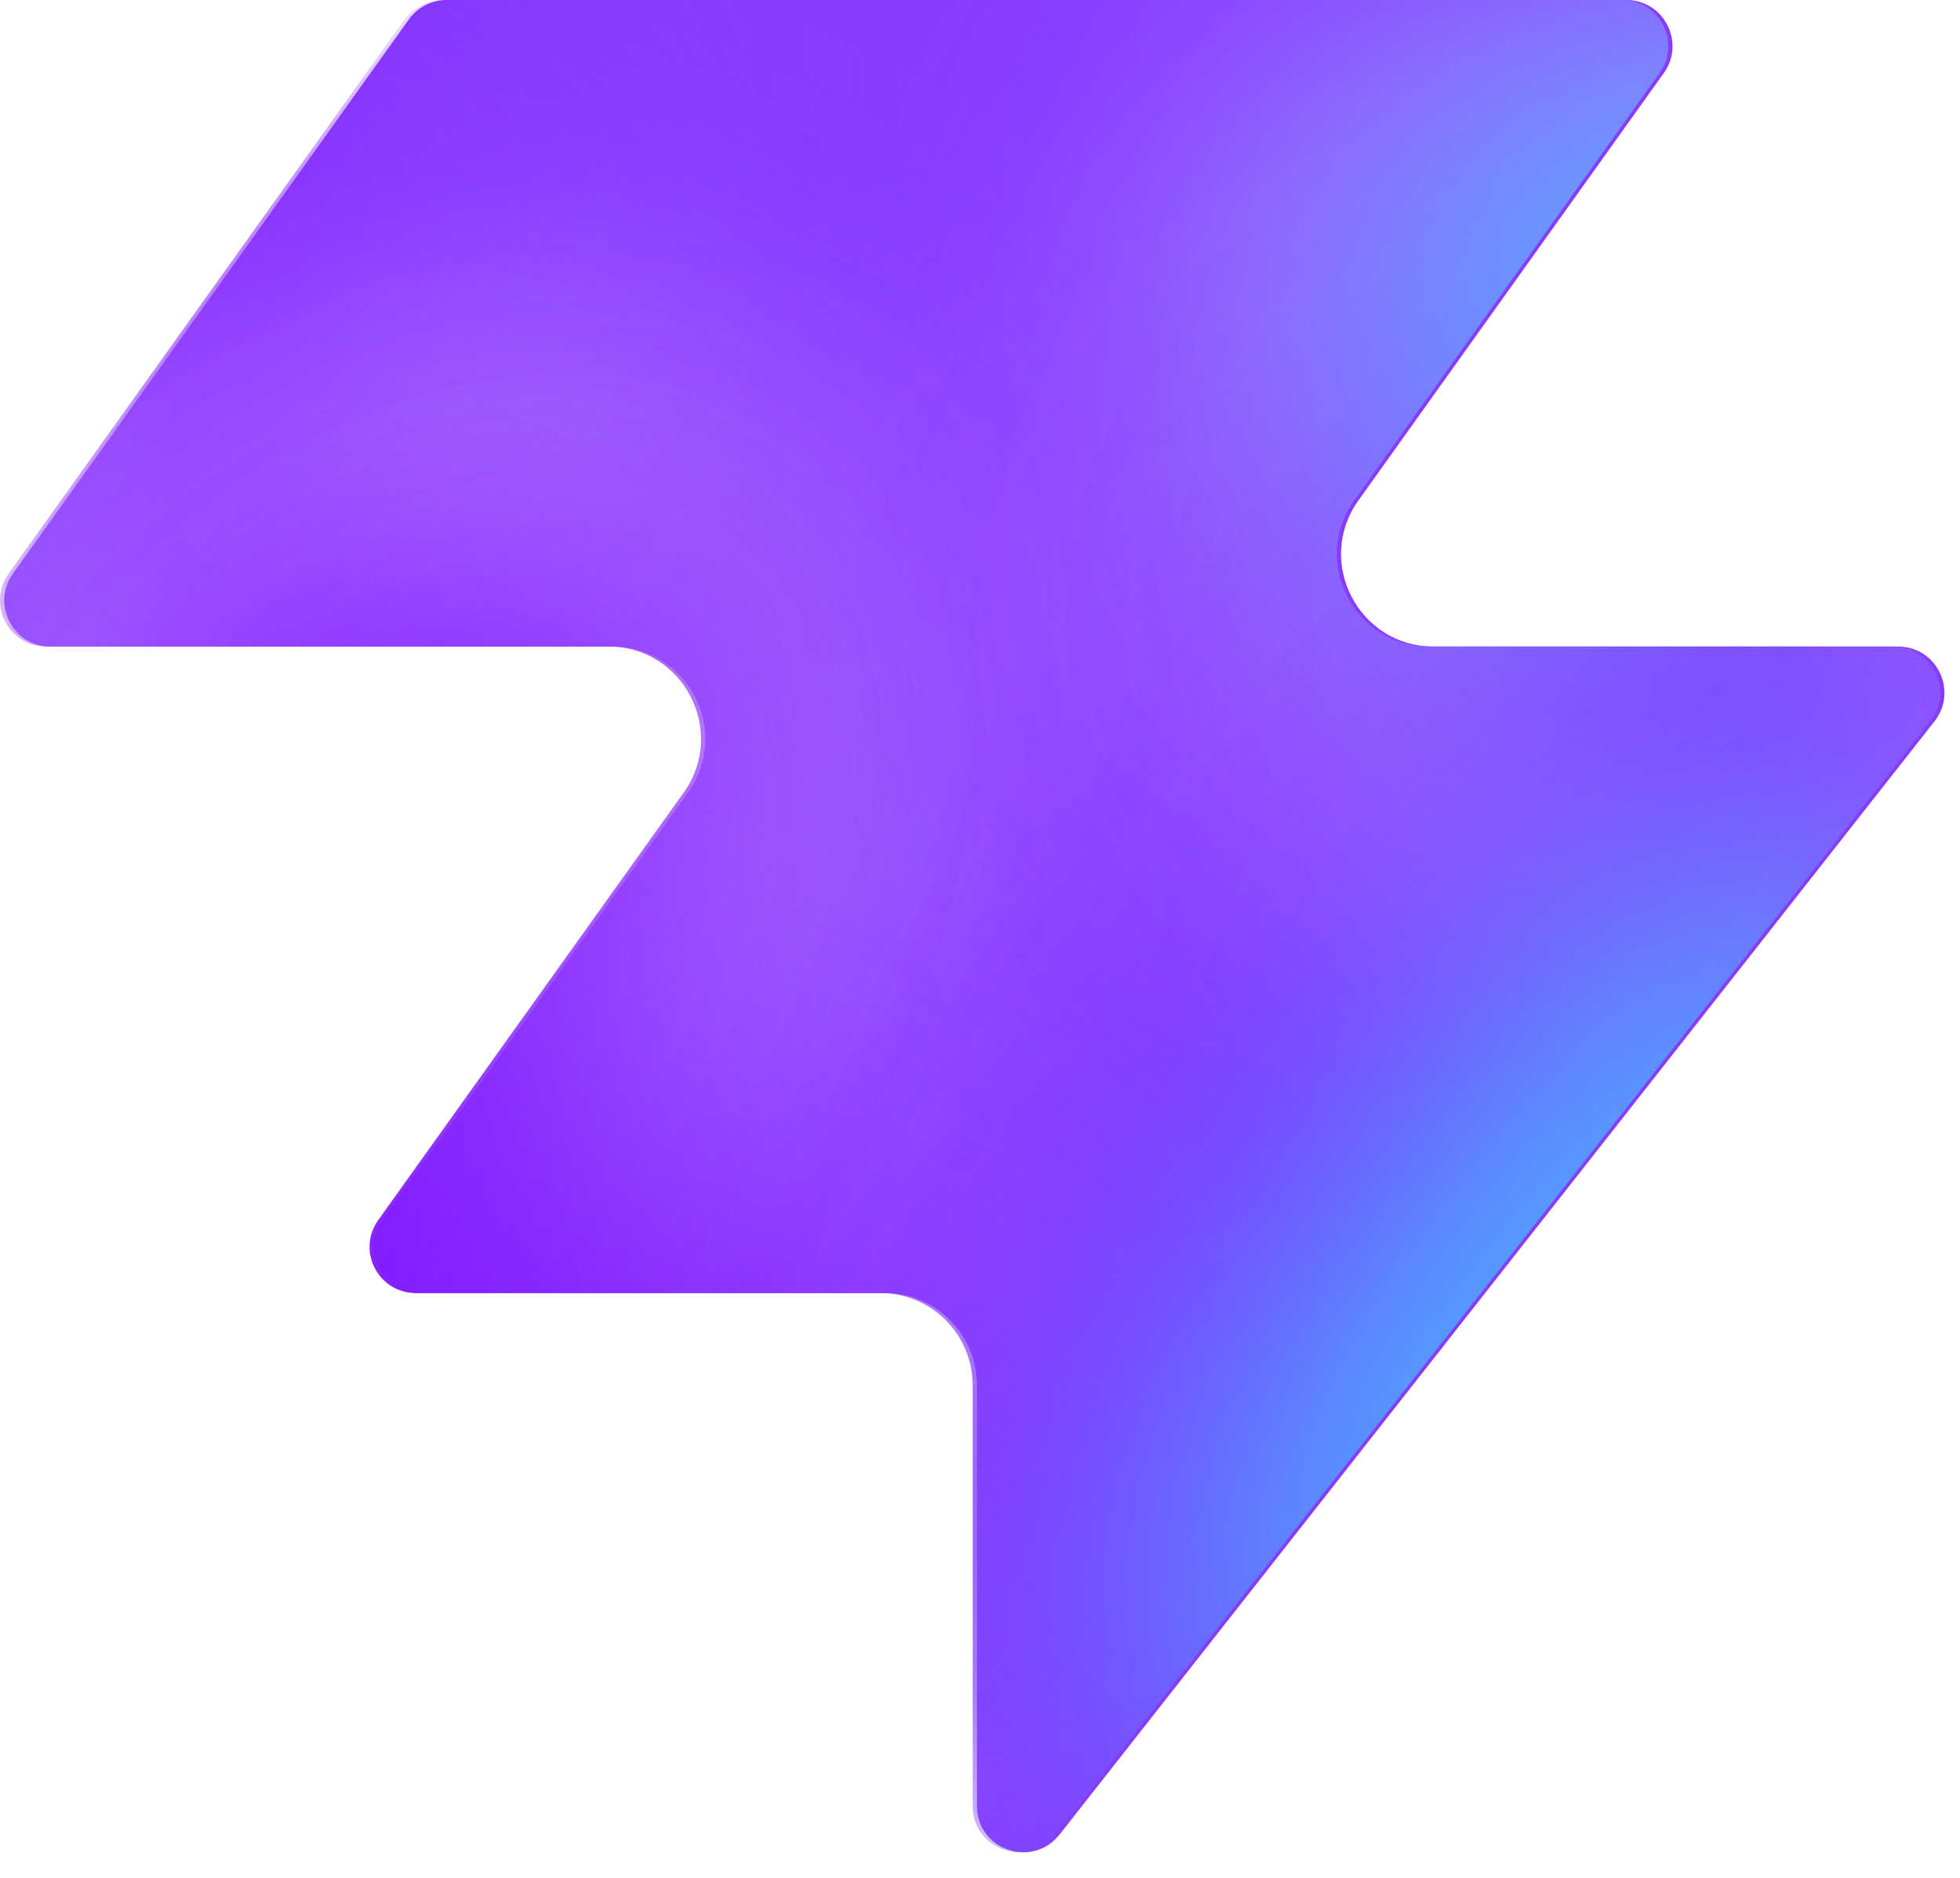
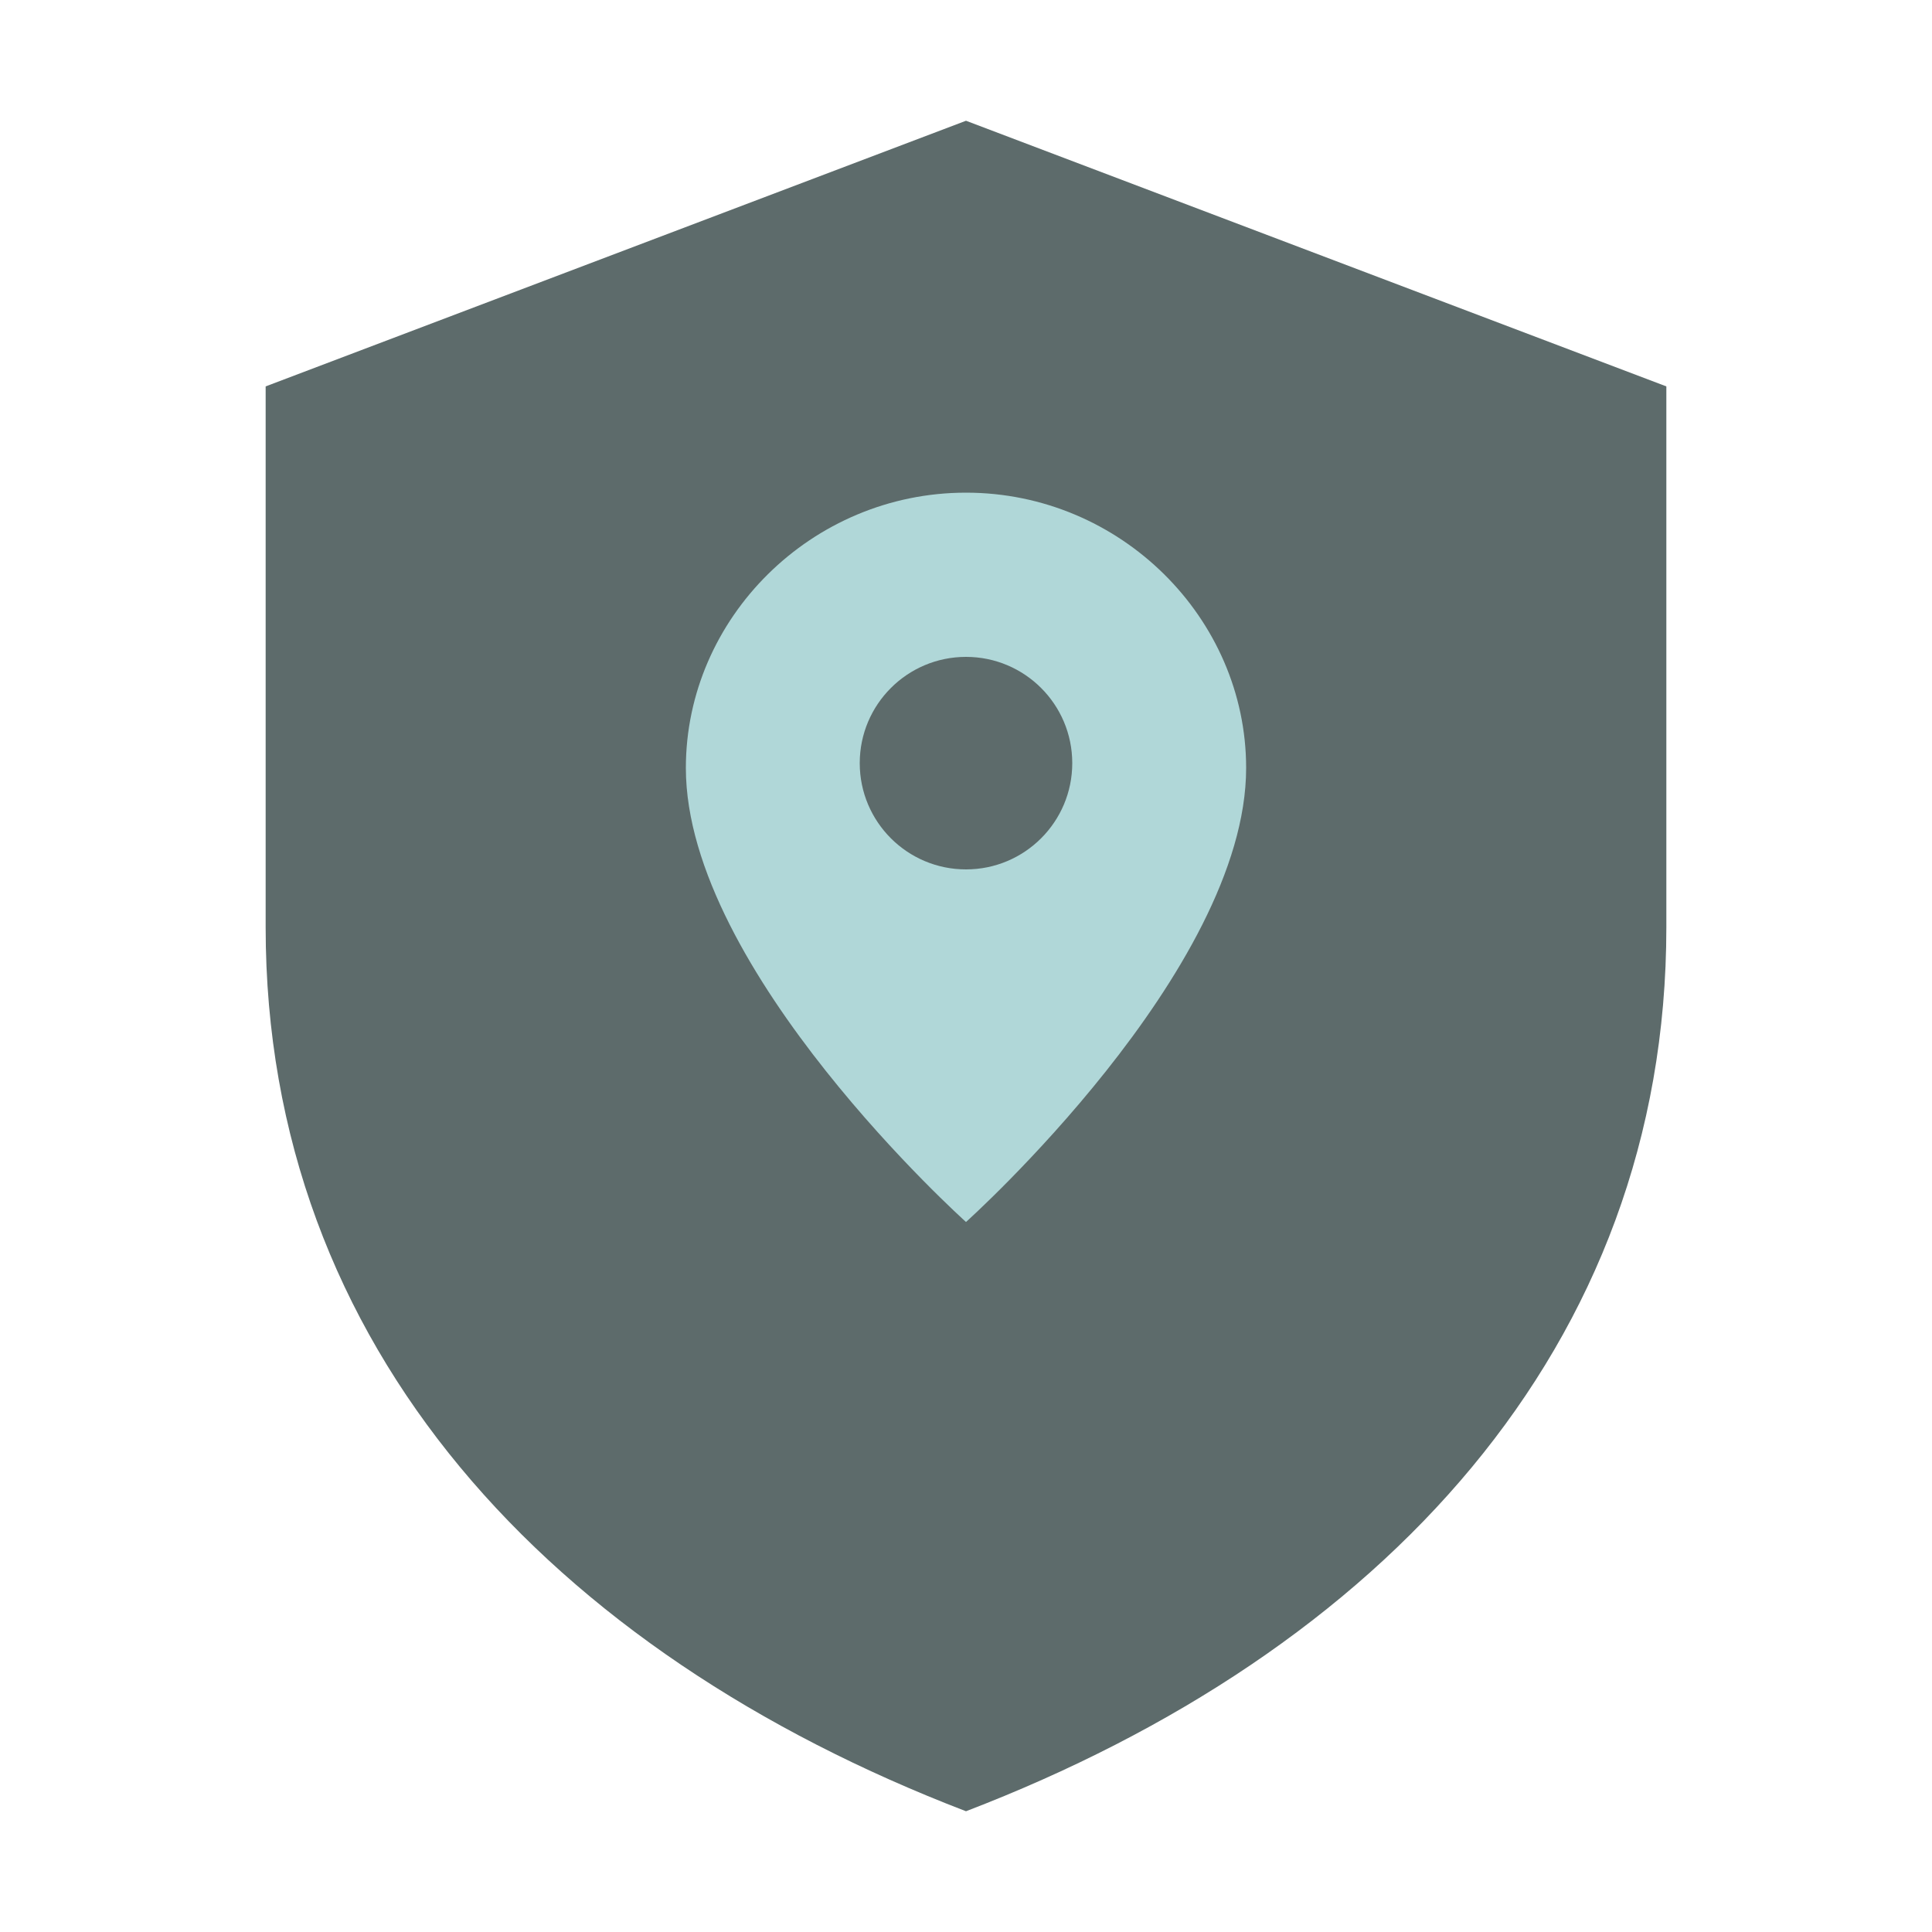
- <svg xmlns="http://www.w3.org/2000/svg" width="48" height="46" fill="none" viewBox="0 0 48 46">
-   <path fill="#863bff" d="M25.946 44.938c-.664.845-2.021.375-2.021-.698V33.937a2.26 2.26 0 0 0-2.262-2.262H10.287c-.92 0-1.456-1.04-.92-1.788l7.48-10.471c1.07-1.497 0-3.578-1.842-3.578H1.237c-.92 0-1.456-1.04-.92-1.788L10.013.474c.214-.297.556-.474.92-.474h28.894c.92 0 1.456 1.04.92 1.788l-7.48 10.471c-1.07 1.498 0 3.579 1.842 3.579h11.377c.943 0 1.473 1.088.89 1.83L25.947 44.94z" style="fill:#863bff;fill:color(display-p3 .525 .23 1);fill-opacity:1" />
-   <mask id="a" width="48" height="46" x="0" y="0" maskUnits="userSpaceOnUse" style="mask-type:alpha">
-     <path fill="#000" d="M25.842 44.938c-.664.844-2.021.375-2.021-.698V33.937a2.26 2.26 0 0 0-2.262-2.262H10.183c-.92 0-1.456-1.04-.92-1.788l7.48-10.471c1.07-1.498 0-3.579-1.842-3.579H1.133c-.92 0-1.456-1.04-.92-1.787L9.91.473c.214-.297.556-.474.92-.474h28.894c.92 0 1.456 1.04.92 1.788l-7.48 10.471c-1.07 1.498 0 3.578 1.842 3.578h11.377c.943 0 1.473 1.088.89 1.832L25.843 44.94z" style="fill:#000;fill-opacity:1" />
-   </mask>
-   <g mask="url(#a)">
-     <g filter="url(#b)">
-       <ellipse cx="5.508" cy="14.704" fill="#ede6ff" rx="5.508" ry="14.704" style="fill:#ede6ff;fill:color(display-p3 .927 .903 1);fill-opacity:1" transform="matrix(.00324 1 1 -.00324 -4.47 31.516)" />
-     </g>
-     <g filter="url(#c)">
-       <ellipse cx="10.399" cy="29.851" fill="#ede6ff" rx="10.399" ry="29.851" style="fill:#ede6ff;fill:color(display-p3 .927 .903 1);fill-opacity:1" transform="matrix(.00324 1 1 -.00324 -39.328 7.883)" />
-     </g>
-     <g filter="url(#d)">
-       <ellipse cx="5.508" cy="30.487" fill="#7e14ff" rx="5.508" ry="30.487" style="fill:#7e14ff;fill:color(display-p3 .492 .077 1);fill-opacity:1" transform="rotate(89.814 -25.913 -14.639)scale(1 -1)" />
-     </g>
-     <g filter="url(#e)">
-       <ellipse cx="5.508" cy="30.599" fill="#7e14ff" rx="5.508" ry="30.599" style="fill:#7e14ff;fill:color(display-p3 .492 .077 1);fill-opacity:1" transform="rotate(89.814 -32.644 -3.334)scale(1 -1)" />
-     </g>
-     <g filter="url(#f)">
-       <ellipse cx="5.508" cy="30.599" fill="#7e14ff" rx="5.508" ry="30.599" style="fill:#7e14ff;fill:color(display-p3 .492 .077 1);fill-opacity:1" transform="matrix(.00324 1 1 -.00324 -34.34 30.47)" />
-     </g>
-     <g filter="url(#g)">
-       <ellipse cx="14.072" cy="22.078" fill="#ede6ff" rx="14.072" ry="22.078" style="fill:#ede6ff;fill:color(display-p3 .927 .903 1);fill-opacity:1" transform="rotate(93.35 24.506 48.493)scale(-1 1)" />
-     </g>
-     <g filter="url(#h)">
-       <ellipse cx="3.47" cy="21.501" fill="#7e14ff" rx="3.47" ry="21.501" style="fill:#7e14ff;fill:color(display-p3 .492 .077 1);fill-opacity:1" transform="rotate(89.009 28.708 47.59)scale(-1 1)" />
-     </g>
-     <g filter="url(#i)">
-       <ellipse cx="3.47" cy="21.501" fill="#7e14ff" rx="3.47" ry="21.501" style="fill:#7e14ff;fill:color(display-p3 .492 .077 1);fill-opacity:1" transform="rotate(89.009 28.708 47.59)scale(-1 1)" />
-     </g>
-     <g filter="url(#j)">
-       <ellipse cx=".387" cy="8.972" fill="#7e14ff" rx="4.407" ry="29.108" style="fill:#7e14ff;fill:color(display-p3 .492 .077 1);fill-opacity:1" transform="rotate(39.51 .387 8.972)" />
-     </g>
-     <g filter="url(#k)">
-       <ellipse cx="47.523" cy="-6.092" fill="#7e14ff" rx="4.407" ry="29.108" style="fill:#7e14ff;fill:color(display-p3 .492 .077 1);fill-opacity:1" transform="rotate(37.892 47.523 -6.092)" />
-     </g>
-     <g filter="url(#l)">
-       <ellipse cx="41.412" cy="6.333" fill="#47bfff" rx="5.971" ry="9.665" style="fill:#47bfff;fill:color(display-p3 .28 .748 1);fill-opacity:1" transform="rotate(37.892 41.412 6.333)" />
-     </g>
-     <g filter="url(#m)">
-       <ellipse cx="-1.879" cy="38.332" fill="#7e14ff" rx="4.407" ry="29.108" style="fill:#7e14ff;fill:color(display-p3 .492 .077 1);fill-opacity:1" transform="rotate(37.892 -1.88 38.332)" />
-     </g>
-     <g filter="url(#n)">
-       <ellipse cx="-1.879" cy="38.332" fill="#7e14ff" rx="4.407" ry="29.108" style="fill:#7e14ff;fill:color(display-p3 .492 .077 1);fill-opacity:1" transform="rotate(37.892 -1.88 38.332)" />
-     </g>
-     <g filter="url(#o)">
-       <ellipse cx="35.651" cy="29.907" fill="#7e14ff" rx="4.407" ry="29.108" style="fill:#7e14ff;fill:color(display-p3 .492 .077 1);fill-opacity:1" transform="rotate(37.892 35.651 29.907)" />
-     </g>
-     <g filter="url(#p)">
-       <ellipse cx="38.418" cy="32.4" fill="#47bfff" rx="5.971" ry="15.297" style="fill:#47bfff;fill:color(display-p3 .28 .748 1);fill-opacity:1" transform="rotate(37.892 38.418 32.4)" />
-     </g>
-   </g>
-   <defs>
-     <filter id="b" width="60.045" height="41.654" x="-19.77" y="16.149" color-interpolation-filters="sRGB" filterUnits="userSpaceOnUse">
-       <feFlood flood-opacity="0" result="BackgroundImageFix" />
-       <feBlend in="SourceGraphic" in2="BackgroundImageFix" result="shape" />
-       <feGaussianBlur result="effect1_foregroundBlur_2002_17158" stdDeviation="7.659" />
-     </filter>
-     <filter id="c" width="90.34" height="51.437" x="-54.613" y="-7.533" color-interpolation-filters="sRGB" filterUnits="userSpaceOnUse">
-       <feFlood flood-opacity="0" result="BackgroundImageFix" />
-       <feBlend in="SourceGraphic" in2="BackgroundImageFix" result="shape" />
-       <feGaussianBlur result="effect1_foregroundBlur_2002_17158" stdDeviation="7.659" />
-     </filter>
-     <filter id="d" width="79.355" height="29.4" x="-49.64" y="2.03" color-interpolation-filters="sRGB" filterUnits="userSpaceOnUse">
-       <feFlood flood-opacity="0" result="BackgroundImageFix" />
-       <feBlend in="SourceGraphic" in2="BackgroundImageFix" result="shape" />
-       <feGaussianBlur result="effect1_foregroundBlur_2002_17158" stdDeviation="4.596" />
-     </filter>
-     <filter id="e" width="79.579" height="29.4" x="-45.045" y="20.029" color-interpolation-filters="sRGB" filterUnits="userSpaceOnUse">
-       <feFlood flood-opacity="0" result="BackgroundImageFix" />
-       <feBlend in="SourceGraphic" in2="BackgroundImageFix" result="shape" />
-       <feGaussianBlur result="effect1_foregroundBlur_2002_17158" stdDeviation="4.596" />
-     </filter>
-     <filter id="f" width="79.579" height="29.4" x="-43.513" y="21.178" color-interpolation-filters="sRGB" filterUnits="userSpaceOnUse">
-       <feFlood flood-opacity="0" result="BackgroundImageFix" />
-       <feBlend in="SourceGraphic" in2="BackgroundImageFix" result="shape" />
-       <feGaussianBlur result="effect1_foregroundBlur_2002_17158" stdDeviation="4.596" />
-     </filter>
-     <filter id="g" width="74.749" height="58.852" x="15.756" y="-17.901" color-interpolation-filters="sRGB" filterUnits="userSpaceOnUse">
-       <feFlood flood-opacity="0" result="BackgroundImageFix" />
-       <feBlend in="SourceGraphic" in2="BackgroundImageFix" result="shape" />
-       <feGaussianBlur result="effect1_foregroundBlur_2002_17158" stdDeviation="7.659" />
-     </filter>
-     <filter id="h" width="61.377" height="25.362" x="23.548" y="2.284" color-interpolation-filters="sRGB" filterUnits="userSpaceOnUse">
-       <feFlood flood-opacity="0" result="BackgroundImageFix" />
-       <feBlend in="SourceGraphic" in2="BackgroundImageFix" result="shape" />
-       <feGaussianBlur result="effect1_foregroundBlur_2002_17158" stdDeviation="4.596" />
-     </filter>
-     <filter id="i" width="61.377" height="25.362" x="23.548" y="2.284" color-interpolation-filters="sRGB" filterUnits="userSpaceOnUse">
-       <feFlood flood-opacity="0" result="BackgroundImageFix" />
-       <feBlend in="SourceGraphic" in2="BackgroundImageFix" result="shape" />
-       <feGaussianBlur result="effect1_foregroundBlur_2002_17158" stdDeviation="4.596" />
-     </filter>
-     <filter id="j" width="56.045" height="63.649" x="-27.636" y="-22.853" color-interpolation-filters="sRGB" filterUnits="userSpaceOnUse">
-       <feFlood flood-opacity="0" result="BackgroundImageFix" />
-       <feBlend in="SourceGraphic" in2="BackgroundImageFix" result="shape" />
-       <feGaussianBlur result="effect1_foregroundBlur_2002_17158" stdDeviation="4.596" />
-     </filter>
-     <filter id="k" width="54.814" height="64.646" x="20.116" y="-38.415" color-interpolation-filters="sRGB" filterUnits="userSpaceOnUse">
-       <feFlood flood-opacity="0" result="BackgroundImageFix" />
-       <feBlend in="SourceGraphic" in2="BackgroundImageFix" result="shape" />
-       <feGaussianBlur result="effect1_foregroundBlur_2002_17158" stdDeviation="4.596" />
-     </filter>
-     <filter id="l" width="33.541" height="35.313" x="24.641" y="-11.323" color-interpolation-filters="sRGB" filterUnits="userSpaceOnUse">
-       <feFlood flood-opacity="0" result="BackgroundImageFix" />
-       <feBlend in="SourceGraphic" in2="BackgroundImageFix" result="shape" />
-       <feGaussianBlur result="effect1_foregroundBlur_2002_17158" stdDeviation="4.596" />
-     </filter>
-     <filter id="m" width="54.814" height="64.646" x="-29.286" y="6.009" color-interpolation-filters="sRGB" filterUnits="userSpaceOnUse">
-       <feFlood flood-opacity="0" result="BackgroundImageFix" />
-       <feBlend in="SourceGraphic" in2="BackgroundImageFix" result="shape" />
-       <feGaussianBlur result="effect1_foregroundBlur_2002_17158" stdDeviation="4.596" />
-     </filter>
-     <filter id="n" width="54.814" height="64.646" x="-29.286" y="6.009" color-interpolation-filters="sRGB" filterUnits="userSpaceOnUse">
-       <feFlood flood-opacity="0" result="BackgroundImageFix" />
-       <feBlend in="SourceGraphic" in2="BackgroundImageFix" result="shape" />
-       <feGaussianBlur result="effect1_foregroundBlur_2002_17158" stdDeviation="4.596" />
-     </filter>
-     <filter id="o" width="54.814" height="64.646" x="8.244" y="-2.416" color-interpolation-filters="sRGB" filterUnits="userSpaceOnUse">
-       <feFlood flood-opacity="0" result="BackgroundImageFix" />
-       <feBlend in="SourceGraphic" in2="BackgroundImageFix" result="shape" />
-       <feGaussianBlur result="effect1_foregroundBlur_2002_17158" stdDeviation="4.596" />
-     </filter>
-     <filter id="p" width="39.409" height="43.623" x="18.713" y="10.588" color-interpolation-filters="sRGB" filterUnits="userSpaceOnUse">
-       <feFlood flood-opacity="0" result="BackgroundImageFix" />
-       <feBlend in="SourceGraphic" in2="BackgroundImageFix" result="shape" />
-       <feGaussianBlur result="effect1_foregroundBlur_2002_17158" stdDeviation="4.596" />
-     </filter>
-   </defs>
+ <svg xmlns="http://www.w3.org/2000/svg" width="48" height="48" viewBox="0 0 40 40">
+   <path d="M20 2.5 34.5 8v11.2c0 8.7-5.9 15-14.5 18.3C11.4 34.2 5.5 27.9 5.5 19.2V8L20 2.5Z" fill="#5D6B6B" />
+   <path d="M20 10.2c-3.2 0-5.8 2.6-5.8 5.7 0 4.2 5.8 9.4 5.8 9.4s5.8-5.2 5.8-9.4c0-3.1-2.6-5.7-5.8-5.7Z" fill="#B0D7D8" />
+   <circle cx="20" cy="15.8" r="2.2" fill="#5D6B6B" />
</svg>
